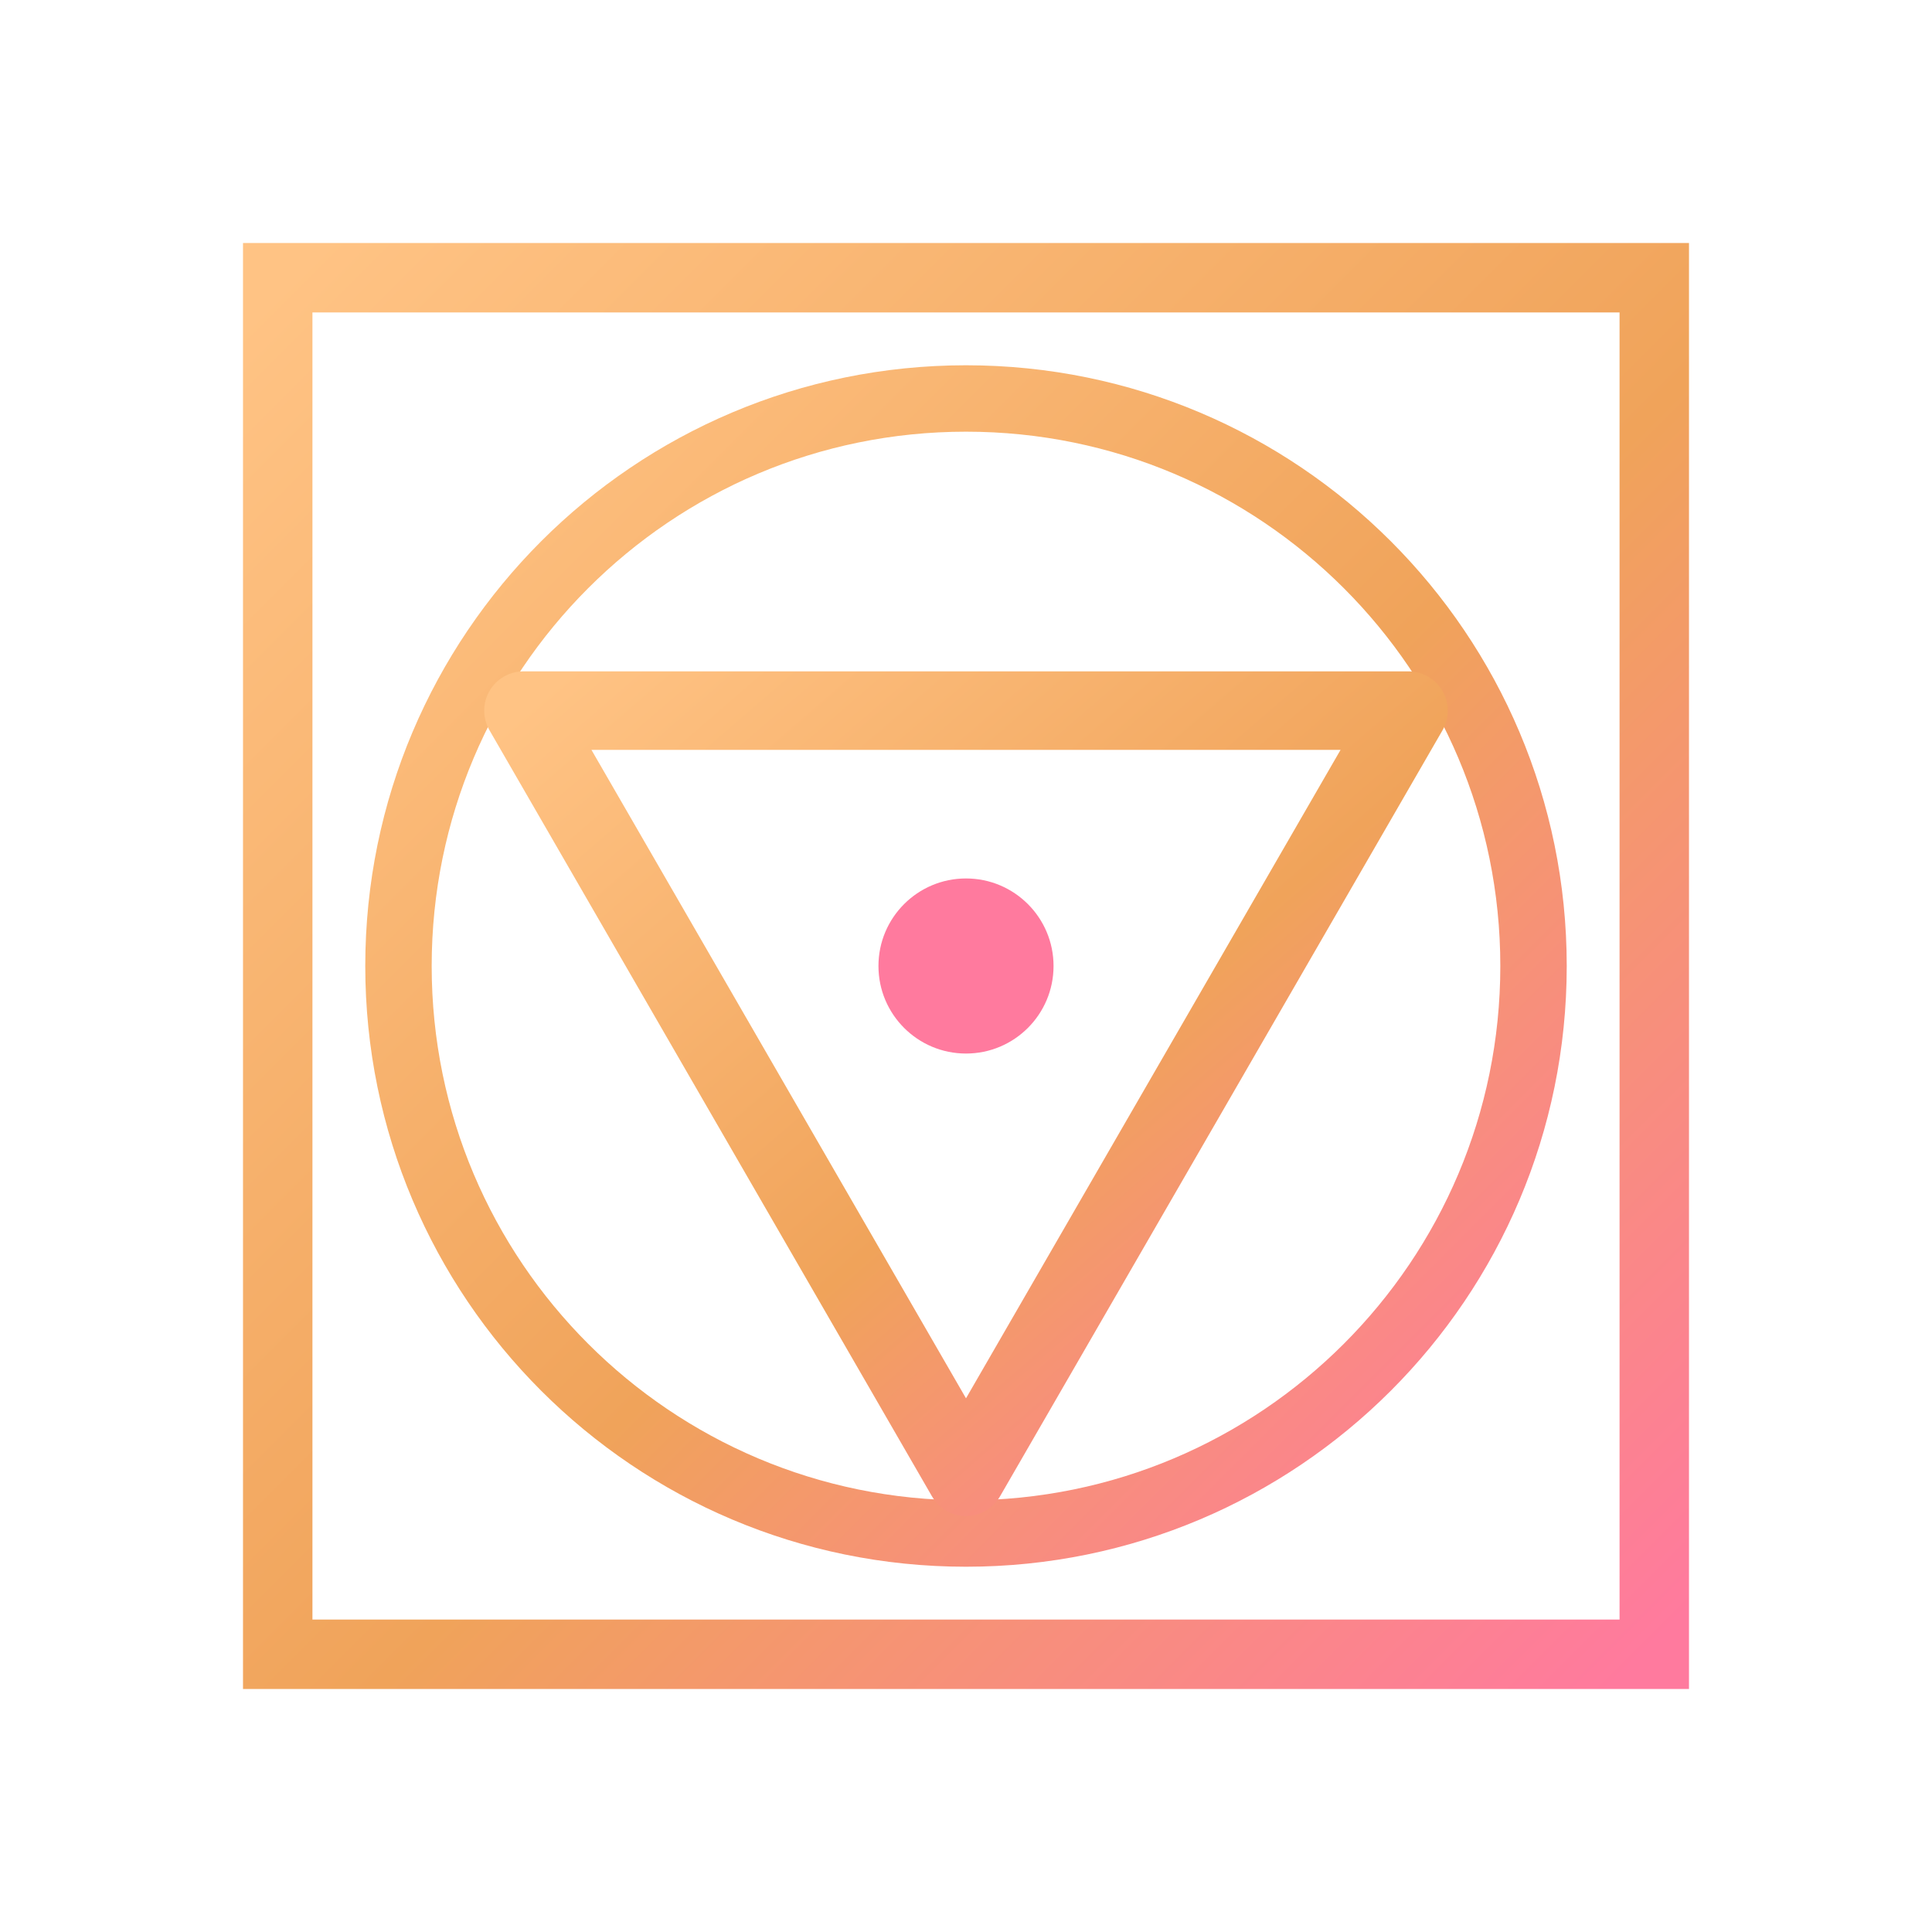
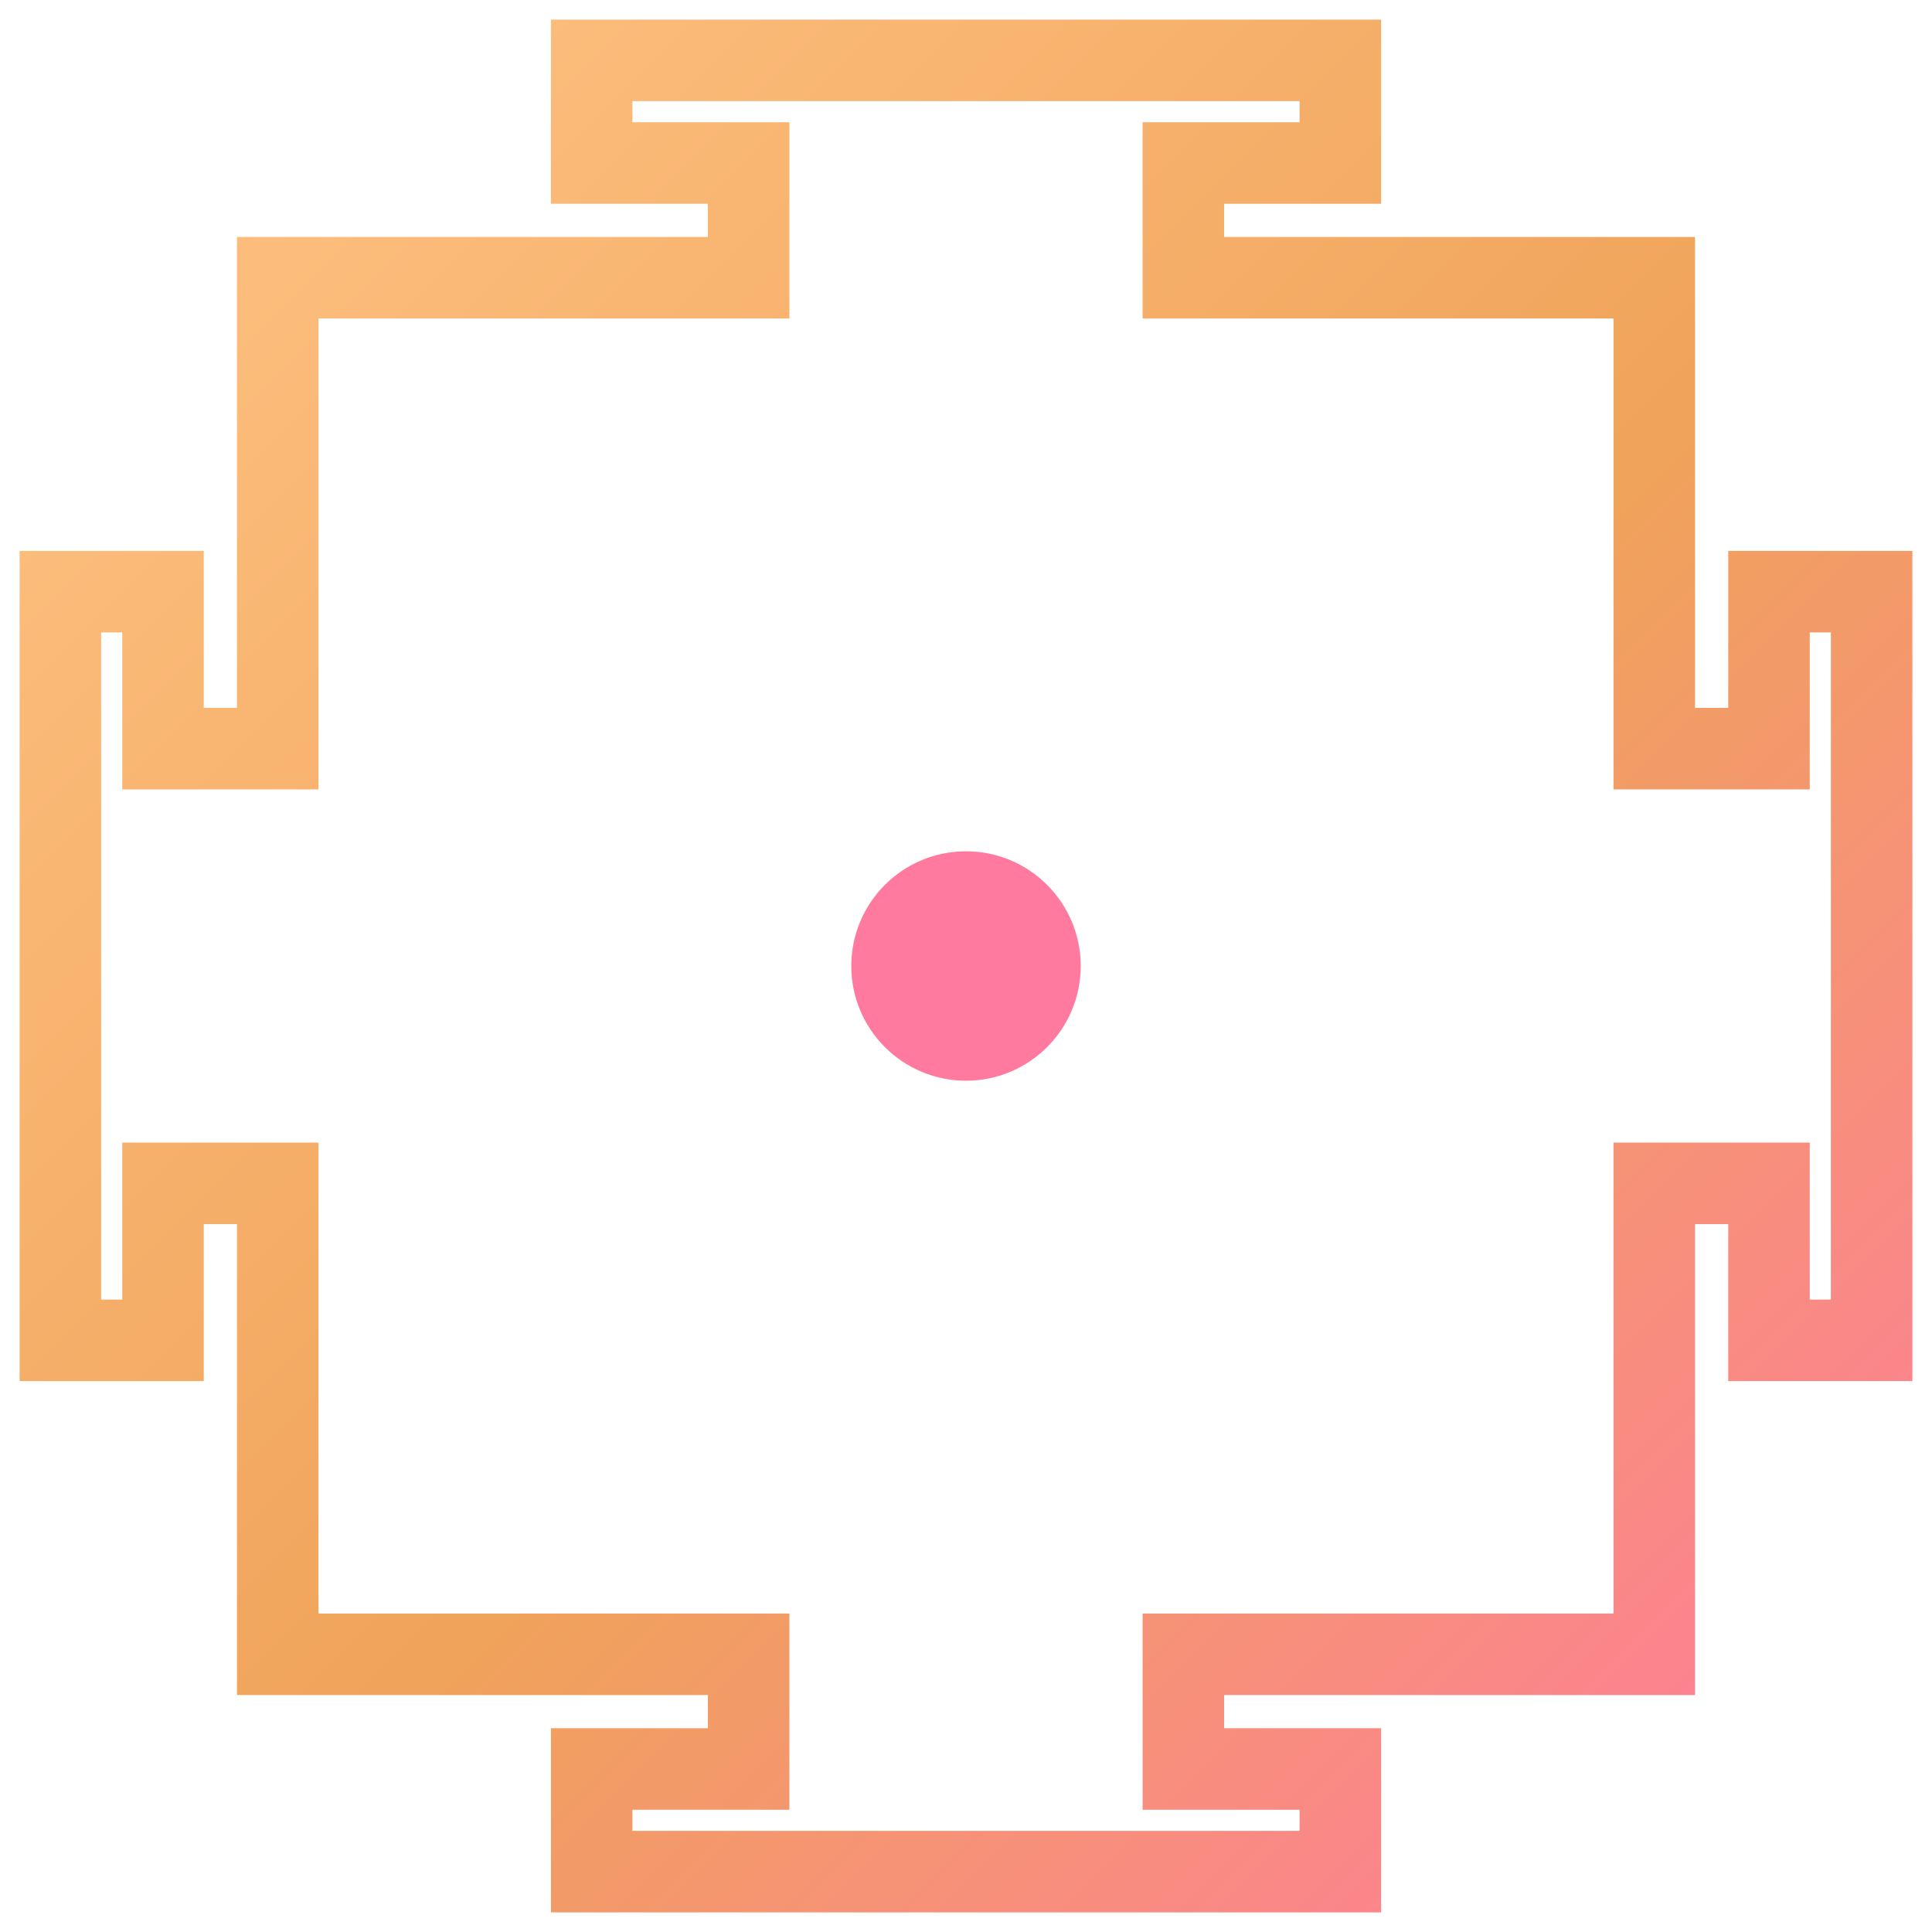
<svg xmlns="http://www.w3.org/2000/svg" viewBox="0 0 32 32">
  <defs>
    <linearGradient id="g" x1="0" y1="0" x2="1" y2="1">
      <stop offset="0" stop-color="#ffc384" />
      <stop offset="0.55" stop-color="#f0a35a" />
      <stop offset="1" stop-color="#ff7a9e" />
    </linearGradient>
  </defs>
-   <path d="M 4.60 4.60 L 27.40 4.60 L 27.40 27.40 L 4.60 27.40 Z" fill="none" stroke="url(#g)" stroke-width="1.15" stroke-linejoin="miter" />
-   <circle cx="16" cy="16" r="9.4" fill="none" stroke="url(#g)" stroke-width="1.1" />
-   <path d="M 16.00 24.46 L 8.67 11.77 L 23.33 11.77 Z" fill="none" stroke="url(#g)" stroke-width="1.3" stroke-linejoin="round" />
-   <circle cx="16" cy="16" r="1.45" fill="#ff7a9e" />
+   <path d="M 4.60 4.60 L 12.40 4.60 L 12.40 2.70 L 9.80 2.70 L 9.80 1.00 L 22.20 1.00 L 22.20 2.70 L 19.60 2.70 L 19.60 4.60 L 27.40 4.60 L 27.40 12.40 L 29.30 12.40 L 29.30 9.80 L 31.00 9.80 L 31.00 22.20 L 29.30 22.20 L 29.30 19.60 L 27.40 19.60 L 27.40 27.40 L 19.60 27.40 L 19.60 29.30 L 22.20 29.30 L 22.20 31.00 L 9.80 31.00 L 9.80 29.30 L 12.40 29.30 L 12.40 27.40 L 4.60 27.40 L 4.60 19.60 L 2.70 19.60 L 2.70 22.20 L 1.00 22.20 L 1.00 9.80 L 2.70 9.80 L 2.70 12.40 L 4.60 12.40 Z" fill="none" stroke="url(#g)" stroke-width="1.35" stroke-linejoin="miter" />
+   <circle cx="16" cy="16" r="1.9" fill="#ff7a9e" />
</svg>
